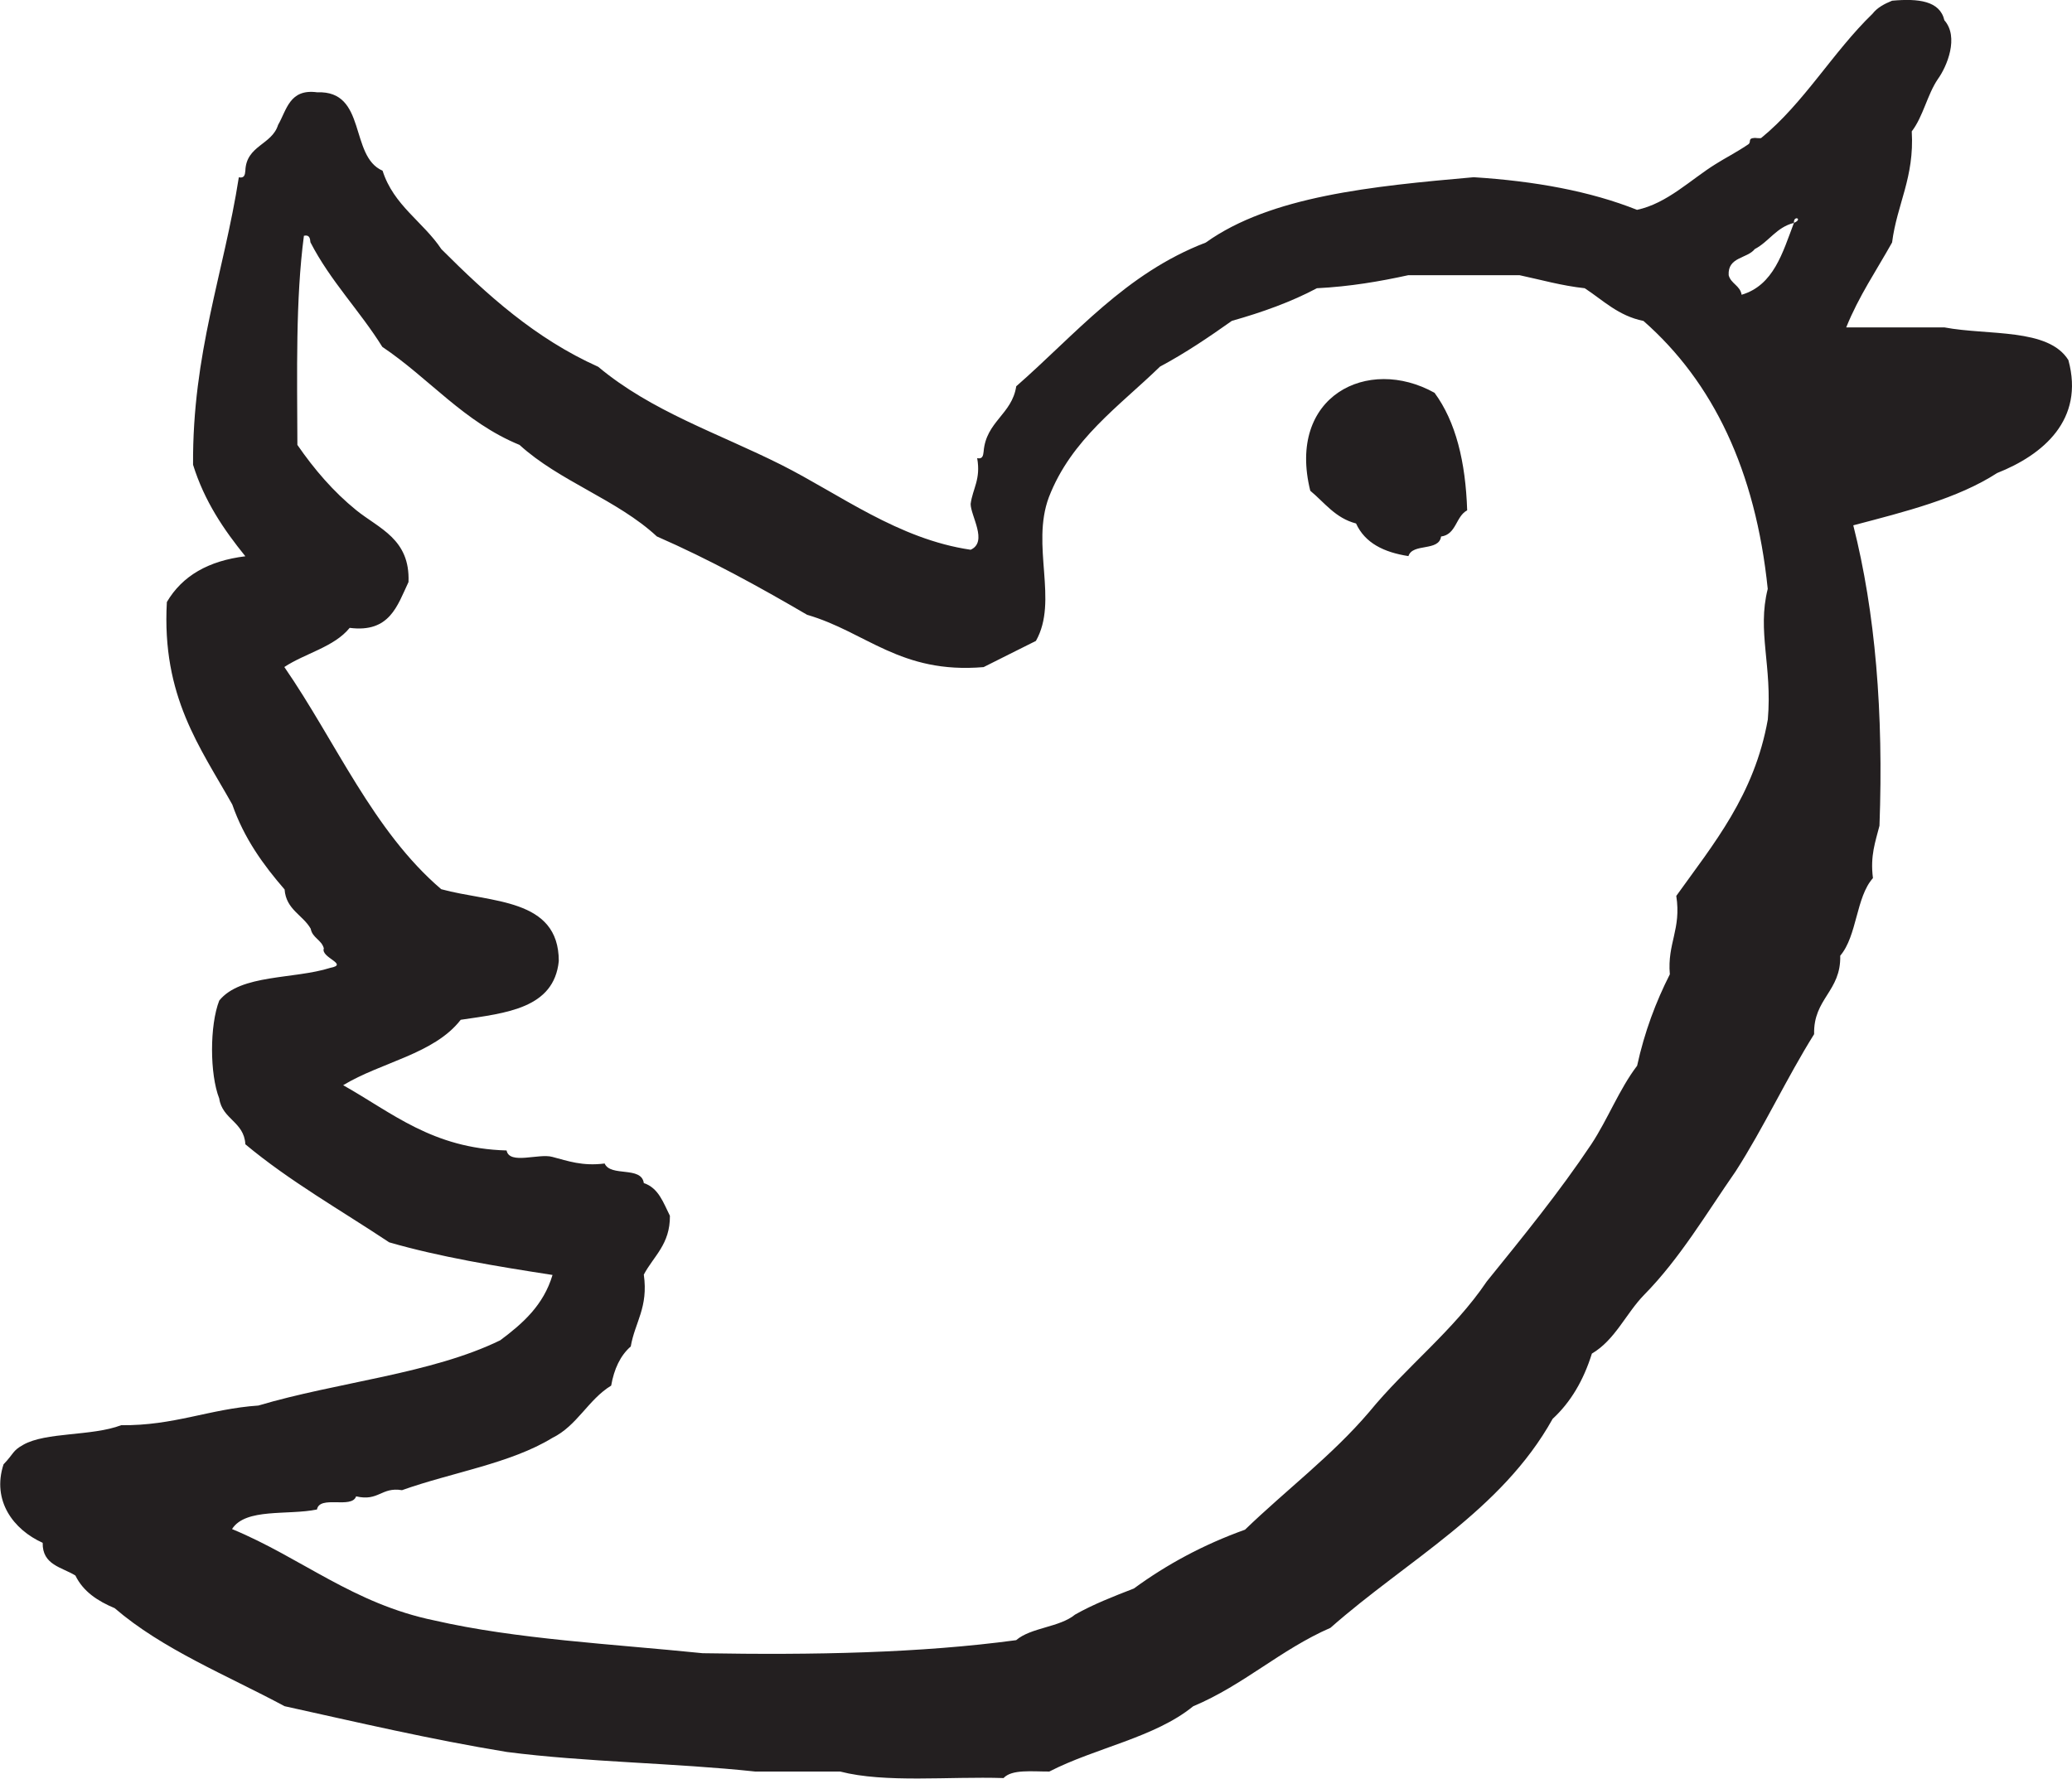
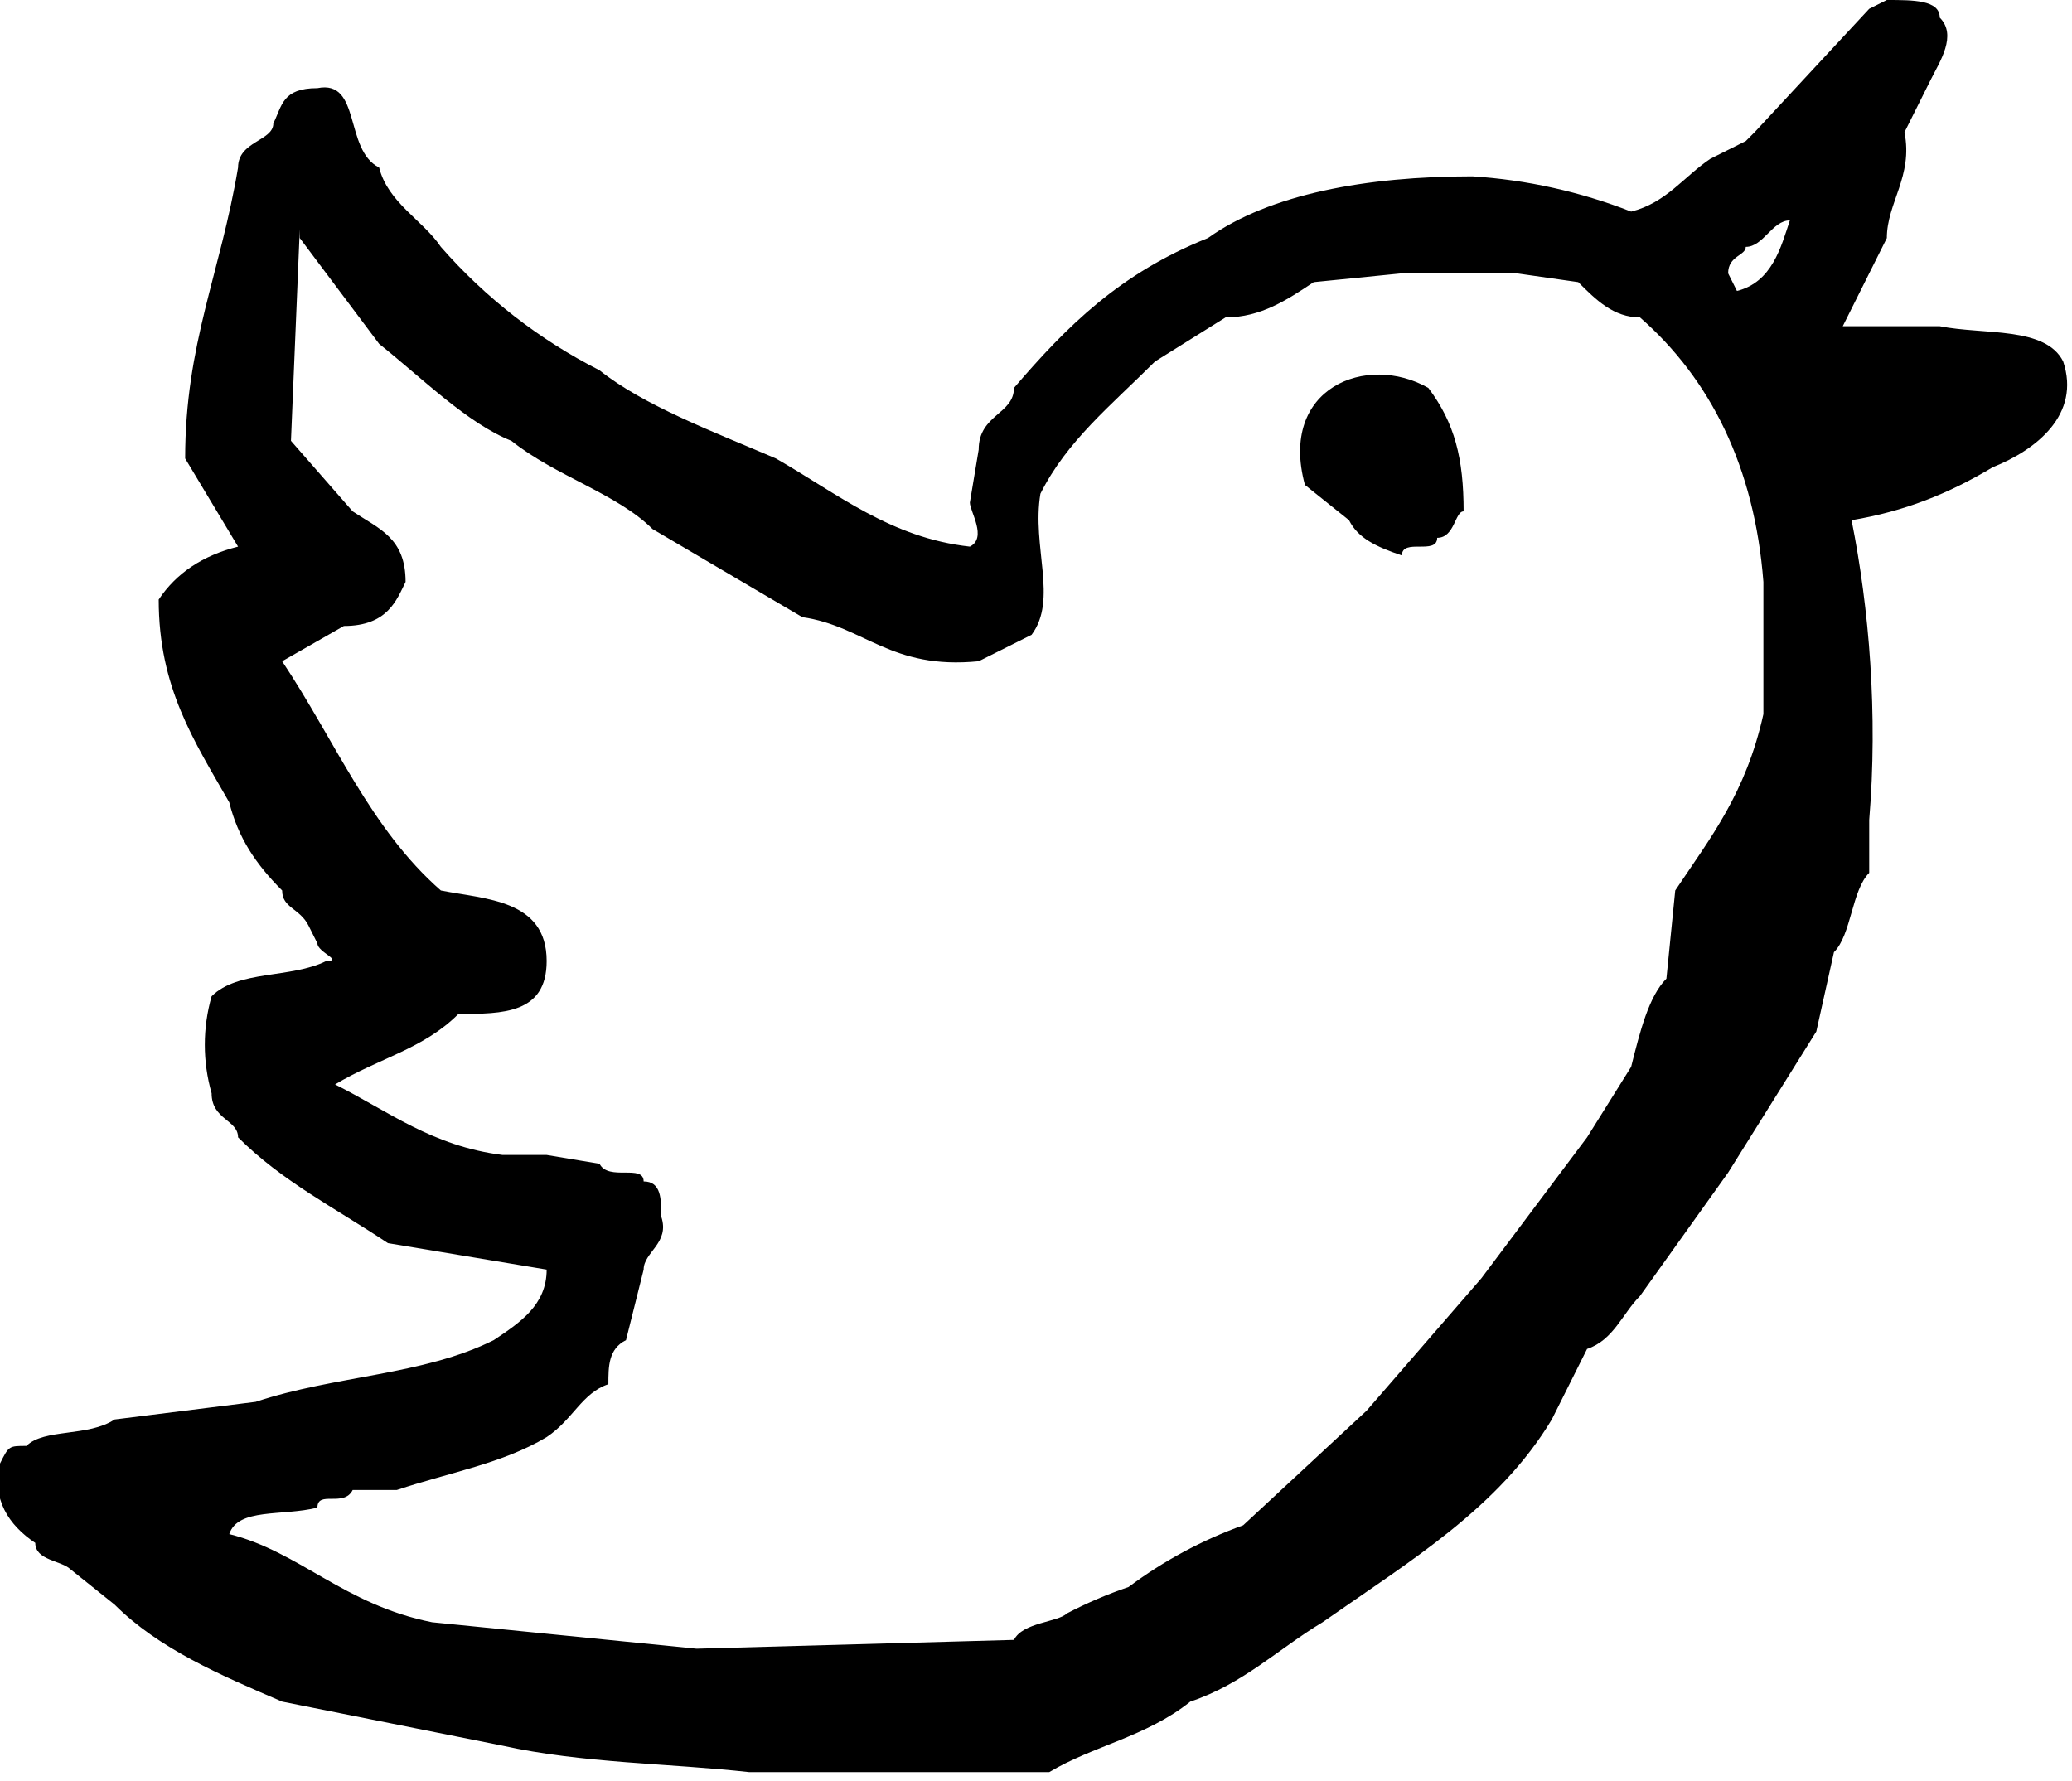
- <svg xmlns="http://www.w3.org/2000/svg" version="1.1" id="Layer_1" x="0px" y="0px" width="23.494px" height="20.168px" viewBox="52.253 53.771 23.494 20.168" enable-background="new 52.253 53.771 23.494 20.168" xml:space="preserve">
-   <g id="twitter">
-     <g>
-       <path fill="#231F20" d="M75.706,57.855c-0.227-0.366-0.909-0.277-1.407-0.371h-1.112c0.142-0.353,0.343-0.646,0.52-0.963 c0.056-0.438,0.254-0.734,0.223-1.26c0.129-0.167,0.176-0.417,0.296-0.593c0.104-0.144,0.242-0.477,0.074-0.667 c-0.051-0.221-0.295-0.249-0.593-0.222c-0.088,0.036-0.169,0.079-0.222,0.148c-0.448,0.433-0.778,1.014-1.261,1.408 c-0.009,0.008-0.062,0-0.074,0c-0.087,0.005-0.033,0.046-0.075,0.074c-0.146,0.098-0.257,0.152-0.369,0.223 c-0.284,0.176-0.547,0.445-0.891,0.519c-0.529-0.211-1.156-0.326-1.852-0.37c-1.157,0.102-2.303,0.215-3.038,0.741 c-0.911,0.35-1.477,1.042-2.149,1.63c-0.049,0.32-0.342,0.398-0.37,0.741c-0.005,0.045-0.012,0.088-0.073,0.074 c0.043,0.241-0.051,0.345-0.074,0.519c-0.001,0.133,0.199,0.431,0,0.52c-0.822-0.12-1.485-0.63-2.149-0.964 c-0.718-0.36-1.468-0.604-2.074-1.111c-0.716-0.322-1.26-0.816-1.778-1.334c-0.208-0.312-0.542-0.496-0.667-0.89 c-0.379-0.164-0.175-0.912-0.741-0.889c-0.315-0.043-0.345,0.199-0.444,0.37c-0.07,0.227-0.361,0.232-0.371,0.519 c-0.004,0.046-0.011,0.088-0.074,0.075c-0.17,1.089-0.527,1.992-0.519,3.26c0.129,0.415,0.35,0.738,0.593,1.038 c-0.418,0.051-0.716,0.222-0.89,0.519c-0.06,1.073,0.378,1.647,0.742,2.297c0.134,0.384,0.352,0.685,0.593,0.963 c0.017,0.229,0.206,0.288,0.296,0.445c0.019,0.105,0.123,0.125,0.149,0.223c-0.04,0.105,0.289,0.18,0.073,0.221 c-0.413,0.131-1.016,0.07-1.259,0.371c-0.109,0.279-0.109,0.833,0,1.111c0.034,0.237,0.282,0.262,0.296,0.519 c0.499,0.417,1.082,0.747,1.631,1.112c0.574,0.166,1.211,0.271,1.852,0.37c-0.102,0.343-0.338,0.551-0.593,0.741 c-0.78,0.381-1.849,0.474-2.742,0.74c-0.555,0.038-0.956,0.23-1.556,0.223c-0.333,0.127-0.854,0.075-1.112,0.223 c-0.122,0.068-0.102,0.096-0.222,0.221c-0.134,0.412,0.111,0.74,0.444,0.89c-0.005,0.253,0.219,0.276,0.371,0.371 c0.089,0.183,0.254,0.29,0.445,0.37c0.544,0.468,1.268,0.759,1.927,1.112c0.83,0.183,1.648,0.376,2.52,0.519 c0.896,0.116,1.901,0.124,2.816,0.222h0.963c0.511,0.132,1.23,0.054,1.853,0.074c0.095-0.102,0.322-0.073,0.519-0.074 c0.522-0.269,1.196-0.385,1.631-0.74c0.574-0.241,0.989-0.642,1.557-0.89c0.866-0.765,1.937-1.324,2.519-2.37 c0.205-0.189,0.351-0.438,0.445-0.74c0.265-0.156,0.385-0.454,0.593-0.667c0.404-0.41,0.706-0.924,1.037-1.40 c0.319-0.496,0.576-1.054,0.89-1.556c-0.01-0.405,0.306-0.484,0.296-0.89c0.193-0.226,0.177-0.662,0.371-0.88 c-0.033-0.255,0.029-0.415,0.074-0.594c0.047-1.281-0.047-2.422-0.297-3.407c0.588-0.155,1.181-0.302,1.631-0.593 C75.418,58.93,75.891,58.533,75.706,57.855z M72.298,61.931c-0.153,0.859-0.615,1.41-1.038,2.001 c0.059,0.379-0.104,0.538-0.073,0.889c-0.158,0.312-0.287,0.652-0.371,1.037c-0.203,0.267-0.332,0.606-0.519,0.89 c-0.366,0.548-0.777,1.051-1.186,1.557c-0.378,0.56-0.912,0.965-1.334,1.481c-0.42,0.493-0.942,0.885-1.407,1.334 c-0.474,0.17-0.89,0.396-1.26,0.667c-0.232,0.09-0.463,0.18-0.667,0.296c-0.177,0.146-0.499,0.145-0.668,0.29 c-1.086,0.147-2.3,0.17-3.555,0.148c-1.031-0.105-2.115-0.159-3.039-0.371c-0.922-0.189-1.511-0.712-2.297-1.037 c0.153-0.242,0.634-0.154,0.963-0.222c0.031-0.166,0.394-0.003,0.444-0.149c0.257,0.06,0.285-0.109,0.52-0.07 c0.563-0.201,1.23-0.302,1.705-0.593c0.282-0.138,0.406-0.434,0.667-0.593c0.033-0.189,0.104-0.341,0.222-0.444 c0.047-0.275,0.201-0.441,0.148-0.815c0.111-0.21,0.299-0.343,0.296-0.667c-0.074-0.147-0.128-0.316-0.296-0.371 c-0.026-0.196-0.377-0.067-0.444-0.222c-0.255,0.032-0.416-0.029-0.593-0.075c-0.154-0.043-0.487,0.092-0.519-0.073 c-0.842-0.023-1.3-0.43-1.853-0.74c0.431-0.262,1.032-0.353,1.333-0.742c0.516-0.076,1.058-0.129,1.112-0.666 c0-0.717-0.771-0.661-1.333-0.815c-0.773-0.66-1.194-1.672-1.779-2.52c0.238-0.157,0.564-0.226,0.741-0.444 c0.454,0.058,0.54-0.251,0.667-0.52c0.019-0.488-0.333-0.605-0.593-0.815c-0.259-0.21-0.475-0.462-0.667-0.74 c-0.003-0.818-0.021-1.652,0.074-2.372c0.063-0.014,0.07,0.029,0.074,0.074c0.227,0.441,0.559,0.775,0.815,1.186 c0.532,0.357,0.925,0.853,1.556,1.112c0.452,0.413,1.108,0.621,1.557,1.038c0.601,0.263,1.158,0.57,1.704,0.889 c0.669,0.194,1.056,0.673,2.001,0.593c0.198-0.098,0.394-0.199,0.593-0.297c0.258-0.456-0.059-1.079,0.147-1.63 c0.255-0.659,0.797-1.031,1.26-1.481c0.29-0.155,0.555-0.335,0.815-0.519c0.347-0.098,0.675-0.216,0.964-0.37 c0.376-0.019,0.713-0.077,1.037-0.148h1.26c0.244,0.052,0.475,0.119,0.74,0.148c0.209,0.137,0.38,0.313,0.666,0.371 c0.789,0.693,1.271,1.696,1.409,3.039C72.175,60.934,72.35,61.323,72.298,61.931z M72.594,56.299 c-0.129,0.34-0.23,0.707-0.593,0.815c-0.017-0.105-0.122-0.125-0.147-0.222c-0.012-0.209,0.209-0.186,0.296-0.296 C72.312,56.511,72.395,56.348,72.594,56.299C72.587,56.209,72.702,56.253,72.594,56.299z M67.11,59.337 c0.163,0.135,0.284,0.31,0.519,0.371c0.101,0.221,0.314,0.327,0.594,0.37c0.047-0.15,0.346-0.049,0.37-0.222 c0.174-0.023,0.166-0.229,0.296-0.297c-0.018-0.55-0.129-1.006-0.37-1.333C67.761,57.803,66.843,58.265,67.11,59.337z" />
-     </g>
-   </g>
+ <svg xmlns="http://www.w3.org/2000/svg" viewBox="52.3 53.8 23.5 20.2" id="icon-twitter">
+   <path d="M75.7 57.9c-.2-.4-.9-.3-1.4-.4h-1.1l.5-1c0-.4.3-.7.2-1.2l.3-.6c.1-.2.3-.5.1-.7 0-.2-.3-.2-.6-.2l-.2.1-1.3 1.4-.1.1-.4.2c-.3.2-.5.5-.9.6a6 6 0 00-1.8-.4c-1.2 0-2.3.2-3 .7-1 .4-1.6 1-2.2 1.7 0 .3-.4.3-.4.7l-.1.6c0 .1.2.4 0 .5-.9-.1-1.5-.6-2.2-1-.7-.3-1.5-.6-2-1a6 6 0 01-1.8-1.4c-.2-.3-.6-.5-.7-.9-.4-.2-.2-1-.7-.9-.4 0-.4.2-.5.4 0 .2-.4.2-.4.5-.2 1.2-.6 2-.6 3.3l.6 1c-.4.1-.7.3-.9.6 0 1 .4 1.6.8 2.3.1.4.3.7.6 1 0 .2.2.2.3.4l.1.2c0 .1.3.2.1.2-.4.2-1 .1-1.3.4a2 2 0 000 1.1c0 .3.3.3.3.5.5.5 1.1.8 1.7 1.2l1.8.3c0 .4-.3.6-.6.8-.8.4-1.8.4-2.7.7l-1.6.2c-.3.2-.8.1-1 .3-.2 0-.2 0-.3.2-.1.4.1.7.4.9 0 .2.3.2.4.3l.5.4c.5.5 1.2.8 1.9 1.1l2.5.5c.9.2 1.9.2 2.8.3h3.4c.5-.3 1.1-.4 1.6-.8.6-.2 1-.6 1.5-.9 1-.7 2-1.3 2.6-2.3l.4-.8c.3-.1.4-.4.6-.6l1-1.4 1-1.6.2-.9c.2-.2.2-.7.4-.9v-.6c.1-1.2 0-2.4-.2-3.4.6-.1 1.1-.3 1.6-.6.5-.2 1-.6.8-1.2zm-3.4 4c-.2.9-.6 1.4-1 2l-.1 1c-.2.2-.3.6-.4 1l-.5.8-1.2 1.6-1.3 1.5-1.4 1.3a5 5 0 00-1.3.7 5 5 0 00-.7.3c-.1.1-.5.1-.6.3l-3.6.1-3-.3c-1-.2-1.5-.8-2.3-1 .1-.3.6-.2 1-.3 0-.2.3 0 .4-.2h.5c.6-.2 1.2-.3 1.7-.6.3-.2.4-.5.7-.6 0-.2 0-.4.2-.5l.2-.8c0-.2.3-.3.2-.6 0-.2 0-.4-.2-.4 0-.2-.4 0-.5-.2l-.6-.1H58c-.8-.1-1.3-.5-1.9-.8.5-.3 1-.4 1.4-.8.5 0 1 0 1-.6 0-.7-.7-.7-1.2-.8-.8-.7-1.2-1.7-1.8-2.6l.7-.4c.5 0 .6-.3.7-.5 0-.5-.3-.6-.6-.8l-.7-.8.1-2.4v.1l.9 1.2c.5.4 1 .9 1.5 1.1.5.4 1.2.6 1.6 1l1.7 1c.7.1 1 .6 2 .5l.6-.3c.3-.4 0-1 .1-1.6.3-.6.8-1 1.3-1.5l.8-.5c.4 0 .7-.2 1-.4l1-.1h1.3l.7.1c.2.2.4.4.7.4.8.7 1.3 1.7 1.4 3V62zm.3-5.6c-.1.3-.2.7-.6.8l-.1-.2c0-.2.2-.2.2-.3.2 0 .3-.3.5-.3 0 0 .1 0 0 0zm-5.5 3l.5.4c.1.2.3.3.6.4 0-.2.4 0 .4-.2.2 0 .2-.3.3-.3 0-.6-.1-1-.4-1.4-.7-.4-1.7 0-1.4 1.1z" />
</svg>
